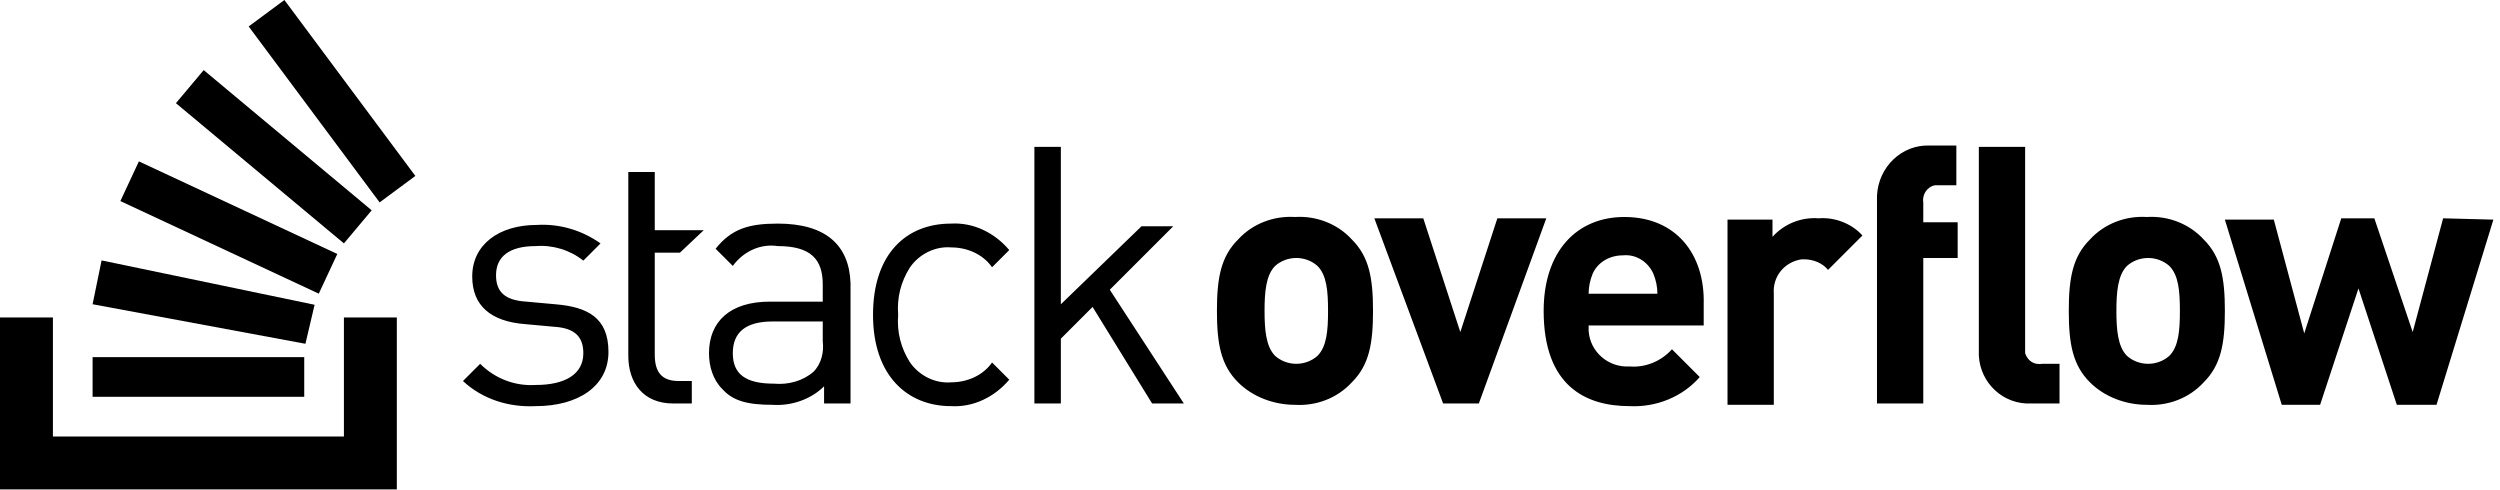
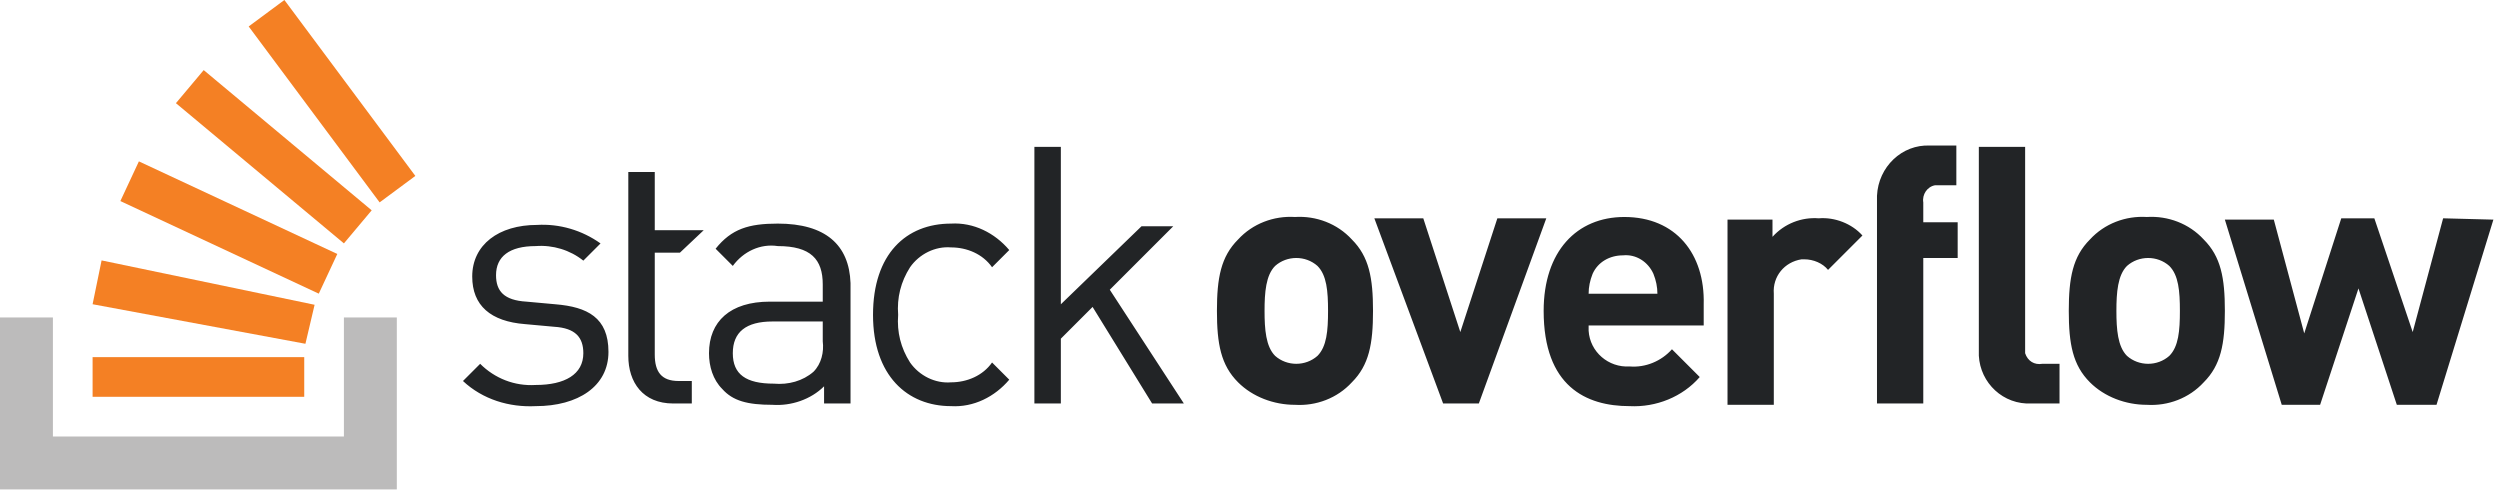
<svg role="icon" class="svg-icon iconLogoMedium" width="189" height="37" viewBox="0 0 189 37">
  <g>
-     <path d="M42 23.004l-2.2-.2c-1.7-.1-2.3-.8-2.3-2 0-1.4 1-2.2 3-2.2 1.3-.1 2.6.3 3.6 1.1l1.3-1.3c-1.4-1-3.1-1.5-4.8-1.4-2.9 0-4.9 1.5-4.9 3.9 0 2.2 1.4 3.4 4 3.6l2.2.2c1.6.1 2.2.8 2.2 2 0 1.6-1.4 2.4-3.6 2.4-1.6.1-3.1-.5-4.2-1.6l-1.3 1.3c1.5 1.4 3.5 2 5.5 1.9 3.2 0 5.5-1.5 5.5-4.1 0-2.6-1.6-3.4-4-3.6zm16.8-6.1c-2.2 0-3.5.4-4.7 1.9l1.3 1.3c.8-1.1 2.1-1.7 3.4-1.5 2.5 0 3.4 1 3.4 2.9v1.3h-4c-3 0-4.6 1.5-4.6 3.9 0 1 .3 2 1 2.7.8.9 1.9 1.2 3.8 1.2 1.4.1 2.9-.4 3.9-1.4v1.3h2v-9.1c-.1-2.9-1.9-4.5-5.5-4.5zm3.4 8.9c.1.8-.1 1.7-.7 2.3-.8.7-1.9 1-3 .9-2.1 0-3.1-.7-3.1-2.3 0-1.6 1-2.4 3-2.4h3.8v1.5zm9.7-7.1c1.2 0 2.4.5 3.1 1.5l1.3-1.3c-1.1-1.3-2.7-2.1-4.4-2-3.4 0-5.9 2.3-5.9 6.9 0 4.6 2.6 6.9 5.9 6.9 1.7.1 3.3-.7 4.4-2l-1.3-1.3c-.7 1-1.9 1.5-3.1 1.5-1.2.1-2.4-.5-3.1-1.5-.7-1.1-1-2.3-.9-3.6-.1-1.3.2-2.5.9-3.6.7-1 1.9-1.6 3.1-1.5zm16.8-1.6h-2.4l-6.1 5.9v-11.9h-2v19.4h2v-4.9l2.4-2.4 4.5 7.3h2.4l-5.6-8.6 4.8-4.8zm9.2-.7c-1.6-.1-3.2.5-4.3 1.7-1.3 1.3-1.6 2.9-1.6 5.4 0 2.5.3 4.1 1.6 5.4 1.1 1.1 2.7 1.7 4.3 1.7 1.6.1 3.2-.5 4.3-1.7 1.3-1.3 1.6-2.9 1.6-5.4 0-2.5-.3-4.1-1.6-5.4-1.1-1.2-2.7-1.8-4.3-1.7zm1.7 10.5c-.9.8-2.3.8-3.2 0-.7-.7-.8-2-.8-3.4s.1-2.7.8-3.4c.9-.8 2.3-.8 3.2 0 .7.7.8 1.9.8 3.4s-.1 2.7-.8 3.4zm13.6-10.4l-2.8 8.6-2.8-8.6h-3.7l5.2 14h2.7l5.1-14h-3.7zm9.6-.1c-3.6 0-6.1 2.6-6.1 7.1 0 5.7 3.2 7.2 6.5 7.2 2 .1 4-.7 5.3-2.2l-2.1-2.1c-.8.9-2 1.4-3.2 1.3-1.6.1-3-1.1-3.1-2.7v-.4h8.7v-1.6c.1-3.8-2.1-6.6-6-6.6zm-2.7 5.8c0-.5.1-1 .3-1.5.4-.9 1.3-1.4 2.3-1.4 1-.1 1.9.5 2.3 1.4.2.5.3 1 .3 1.5h-5.2zm13.9-4.3v-1.3h-3.4v14h3.5v-8.4c-.1-1.3.8-2.4 2.1-2.6h.2c.7 0 1.4.3 1.8.8l2.6-2.6c-.8-.9-2.1-1.4-3.3-1.3-1.3-.1-2.6.4-3.5 1.4zm7.9-2.8v15.4h3.5v-11h2.6v-2.7h-2.6v-1.5c-.1-.6.3-1.2.9-1.3h1.6v-3h-2c-2.1-.1-3.9 1.6-4 3.8v.3zm20.4 1.3c-1.6-.1-3.2.5-4.3 1.7-1.3 1.3-1.6 2.9-1.6 5.4 0 2.5.3 4.1 1.6 5.4 1.1 1.1 2.7 1.7 4.3 1.7 1.6.1 3.2-.5 4.3-1.7 1.3-1.3 1.6-2.9 1.6-5.4 0-2.5-.3-4.1-1.6-5.4-1.1-1.2-2.7-1.8-4.3-1.7zm1.7 10.5c-.9.8-2.3.8-3.2 0-.7-.7-.8-2-.8-3.4s.1-2.7.8-3.4c.9-.8 2.3-.8 3.2 0 .7.7.8 1.9.8 3.4s-.1 2.7-.8 3.4zm20.7-10.4l-2.3 8.6-2.9-8.6H177l-2.8 8.7-2.3-8.6h-3.7l4.3 14h2.9l2.9-8.8 2.9 8.8h3l4.3-14-3.8-.1zm-31.6 9.8v-15.2h-3.5v15.4c-.1 2.1 1.5 3.9 3.6 4h2.5v-3h-1.3c-.6.1-1.1-.2-1.3-.8v-.4zm-99.9-8.9h-3.7v-4.4h-2v13.9c0 2 1.1 3.6 3.4 3.6h1.4v-1.7h-1c-1.3 0-1.8-.7-1.8-2v-7.7h1.9l1.8-1.7z" />
-     <path d="M26 33v-9h4v13H0V24h4v9z" />
-     <path d="M23.09 25.99l.694-2.949L7.68 19.687 7 23l16.09 2.99zM9.1 15.2l15 7 1.4-3-15-7-1.4 3zm4.2-7.4L26 18.4l2.1-2.5L15.4 5.3l-2.1 2.5zM21.5 0l-2.7 2 9.9 13.3 2.7-2L21.5 0zM7 30h16v-3H7v3z" />
+     <path d="M42 23.004l-2.2-.2c-1.7-.1-2.3-.8-2.3-2 0-1.4 1-2.2 3-2.2 1.3-.1 2.6.3 3.6 1.1l1.3-1.3c-1.4-1-3.1-1.5-4.8-1.4-2.9 0-4.9 1.5-4.9 3.9 0 2.2 1.4 3.4 4 3.6l2.2.2c1.6.1 2.2.8 2.2 2 0 1.6-1.4 2.4-3.6 2.4-1.6.1-3.1-.5-4.2-1.6l-1.3 1.3c1.5 1.4 3.5 2 5.5 1.9 3.2 0 5.5-1.5 5.5-4.1 0-2.6-1.6-3.4-4-3.6zm16.8-6.1c-2.2 0-3.5.4-4.7 1.9l1.3 1.3c.8-1.1 2.1-1.7 3.4-1.5 2.5 0 3.4 1 3.4 2.9v1.3h-4c-3 0-4.6 1.5-4.6 3.9 0 1 .3 2 1 2.7.8.9 1.9 1.2 3.8 1.2 1.4.1 2.9-.4 3.9-1.4v1.3h2v-9.1c-.1-2.9-1.9-4.5-5.5-4.5zm3.4 8.9c.1.8-.1 1.7-.7 2.3-.8.7-1.9 1-3 .9-2.1 0-3.1-.7-3.1-2.3 0-1.6 1-2.4 3-2.4h3.8v1.5zm9.7-7.1c1.2 0 2.4.5 3.1 1.5l1.3-1.3c-1.1-1.3-2.7-2.1-4.4-2-3.4 0-5.9 2.3-5.9 6.9 0 4.6 2.6 6.9 5.9 6.9 1.7.1 3.3-.7 4.4-2l-1.3-1.3c-.7 1-1.9 1.5-3.1 1.5-1.2.1-2.4-.5-3.1-1.5-.7-1.1-1-2.3-.9-3.6-.1-1.3.2-2.5.9-3.6.7-1 1.9-1.6 3.1-1.5zm16.8-1.6h-2.4l-6.1 5.9v-11.9h-2v19.4h2v-4.9l2.4-2.4 4.5 7.3h2.4l-5.6-8.6 4.8-4.8zm9.2-.7c-1.6-.1-3.2.5-4.3 1.7-1.3 1.3-1.6 2.9-1.6 5.4 0 2.5.3 4.1 1.6 5.4 1.1 1.1 2.7 1.7 4.3 1.7 1.6.1 3.2-.5 4.3-1.7 1.3-1.3 1.6-2.9 1.6-5.4 0-2.5-.3-4.1-1.6-5.4-1.1-1.2-2.7-1.8-4.3-1.7zm1.7 10.5c-.9.8-2.3.8-3.2 0-.7-.7-.8-2-.8-3.4s.1-2.7.8-3.4c.9-.8 2.3-.8 3.2 0 .7.7.8 1.9.8 3.4s-.1 2.7-.8 3.4zm13.6-10.4l-2.8 8.6-2.8-8.6h-3.7l5.2 14h2.7l5.1-14h-3.7zm9.6-.1c-3.6 0-6.1 2.6-6.1 7.1 0 5.7 3.2 7.2 6.5 7.2 2 .1 4-.7 5.3-2.2l-2.1-2.1c-.8.9-2 1.4-3.2 1.3-1.6.1-3-1.1-3.1-2.7v-.4h8.7v-1.6c.1-3.8-2.1-6.6-6-6.6zm-2.7 5.8c0-.5.1-1 .3-1.5.4-.9 1.3-1.4 2.3-1.4 1-.1 1.9.5 2.3 1.4.2.5.3 1 .3 1.5h-5.2zm13.9-4.3v-1.3h-3.4v14h3.5v-8.4c-.1-1.3.8-2.4 2.1-2.6h.2c.7 0 1.4.3 1.8.8l2.6-2.6c-.8-.9-2.1-1.4-3.3-1.3-1.3-.1-2.6.4-3.5 1.4zm7.9-2.8v15.4h3.5v-11h2.6v-2.7h-2.6v-1.5c-.1-.6.3-1.2.9-1.3h1.6v-3h-2c-2.1-.1-3.9 1.6-4 3.8v.3zm20.4 1.3c-1.6-.1-3.2.5-4.3 1.7-1.3 1.3-1.6 2.9-1.6 5.4 0 2.5.3 4.1 1.6 5.4 1.1 1.1 2.7 1.7 4.3 1.7 1.6.1 3.2-.5 4.3-1.7 1.3-1.3 1.6-2.9 1.6-5.4 0-2.5-.3-4.1-1.6-5.4-1.1-1.2-2.7-1.8-4.3-1.7zm1.7 10.5c-.9.8-2.3.8-3.2 0-.7-.7-.8-2-.8-3.4s.1-2.7.8-3.4c.9-.8 2.3-.8 3.2 0 .7.7.8 1.9.8 3.4s-.1 2.7-.8 3.4zm20.7-10.4l-2.3 8.6-2.9-8.6H177l-2.8 8.7-2.3-8.6h-3.7l4.3 14h2.9l2.9-8.8 2.9 8.8h3l4.3-14-3.8-.1zm-31.6 9.8v-15.2h-3.5v15.4c-.1 2.1 1.5 3.9 3.6 4h2.5v-3h-1.3c-.6.1-1.1-.2-1.3-.8v-.4zm-99.9-8.9h-3.7v-4.4h-2v13.9c0 2 1.1 3.6 3.4 3.6h1.4v-1.7h-1c-1.3 0-1.8-.7-1.8-2v-7.7h1.9l1.8-1.7z" fill="#222426" />
+     <path fill="#BCBBBB" d="M26 33v-9h4v13H0V24h4v9z" />
+     <path d="M23.09 25.99l.694-2.949L7.68 19.687 7 23l16.09 2.99zM9.1 15.2l15 7 1.4-3-15-7-1.4 3zm4.2-7.4L26 18.4l2.1-2.5L15.4 5.3l-2.1 2.5zM21.5 0l-2.7 2 9.9 13.3 2.7-2L21.5 0zM7 30h16v-3H7v3z" fill="#F48024" />
  </g>
</svg>
